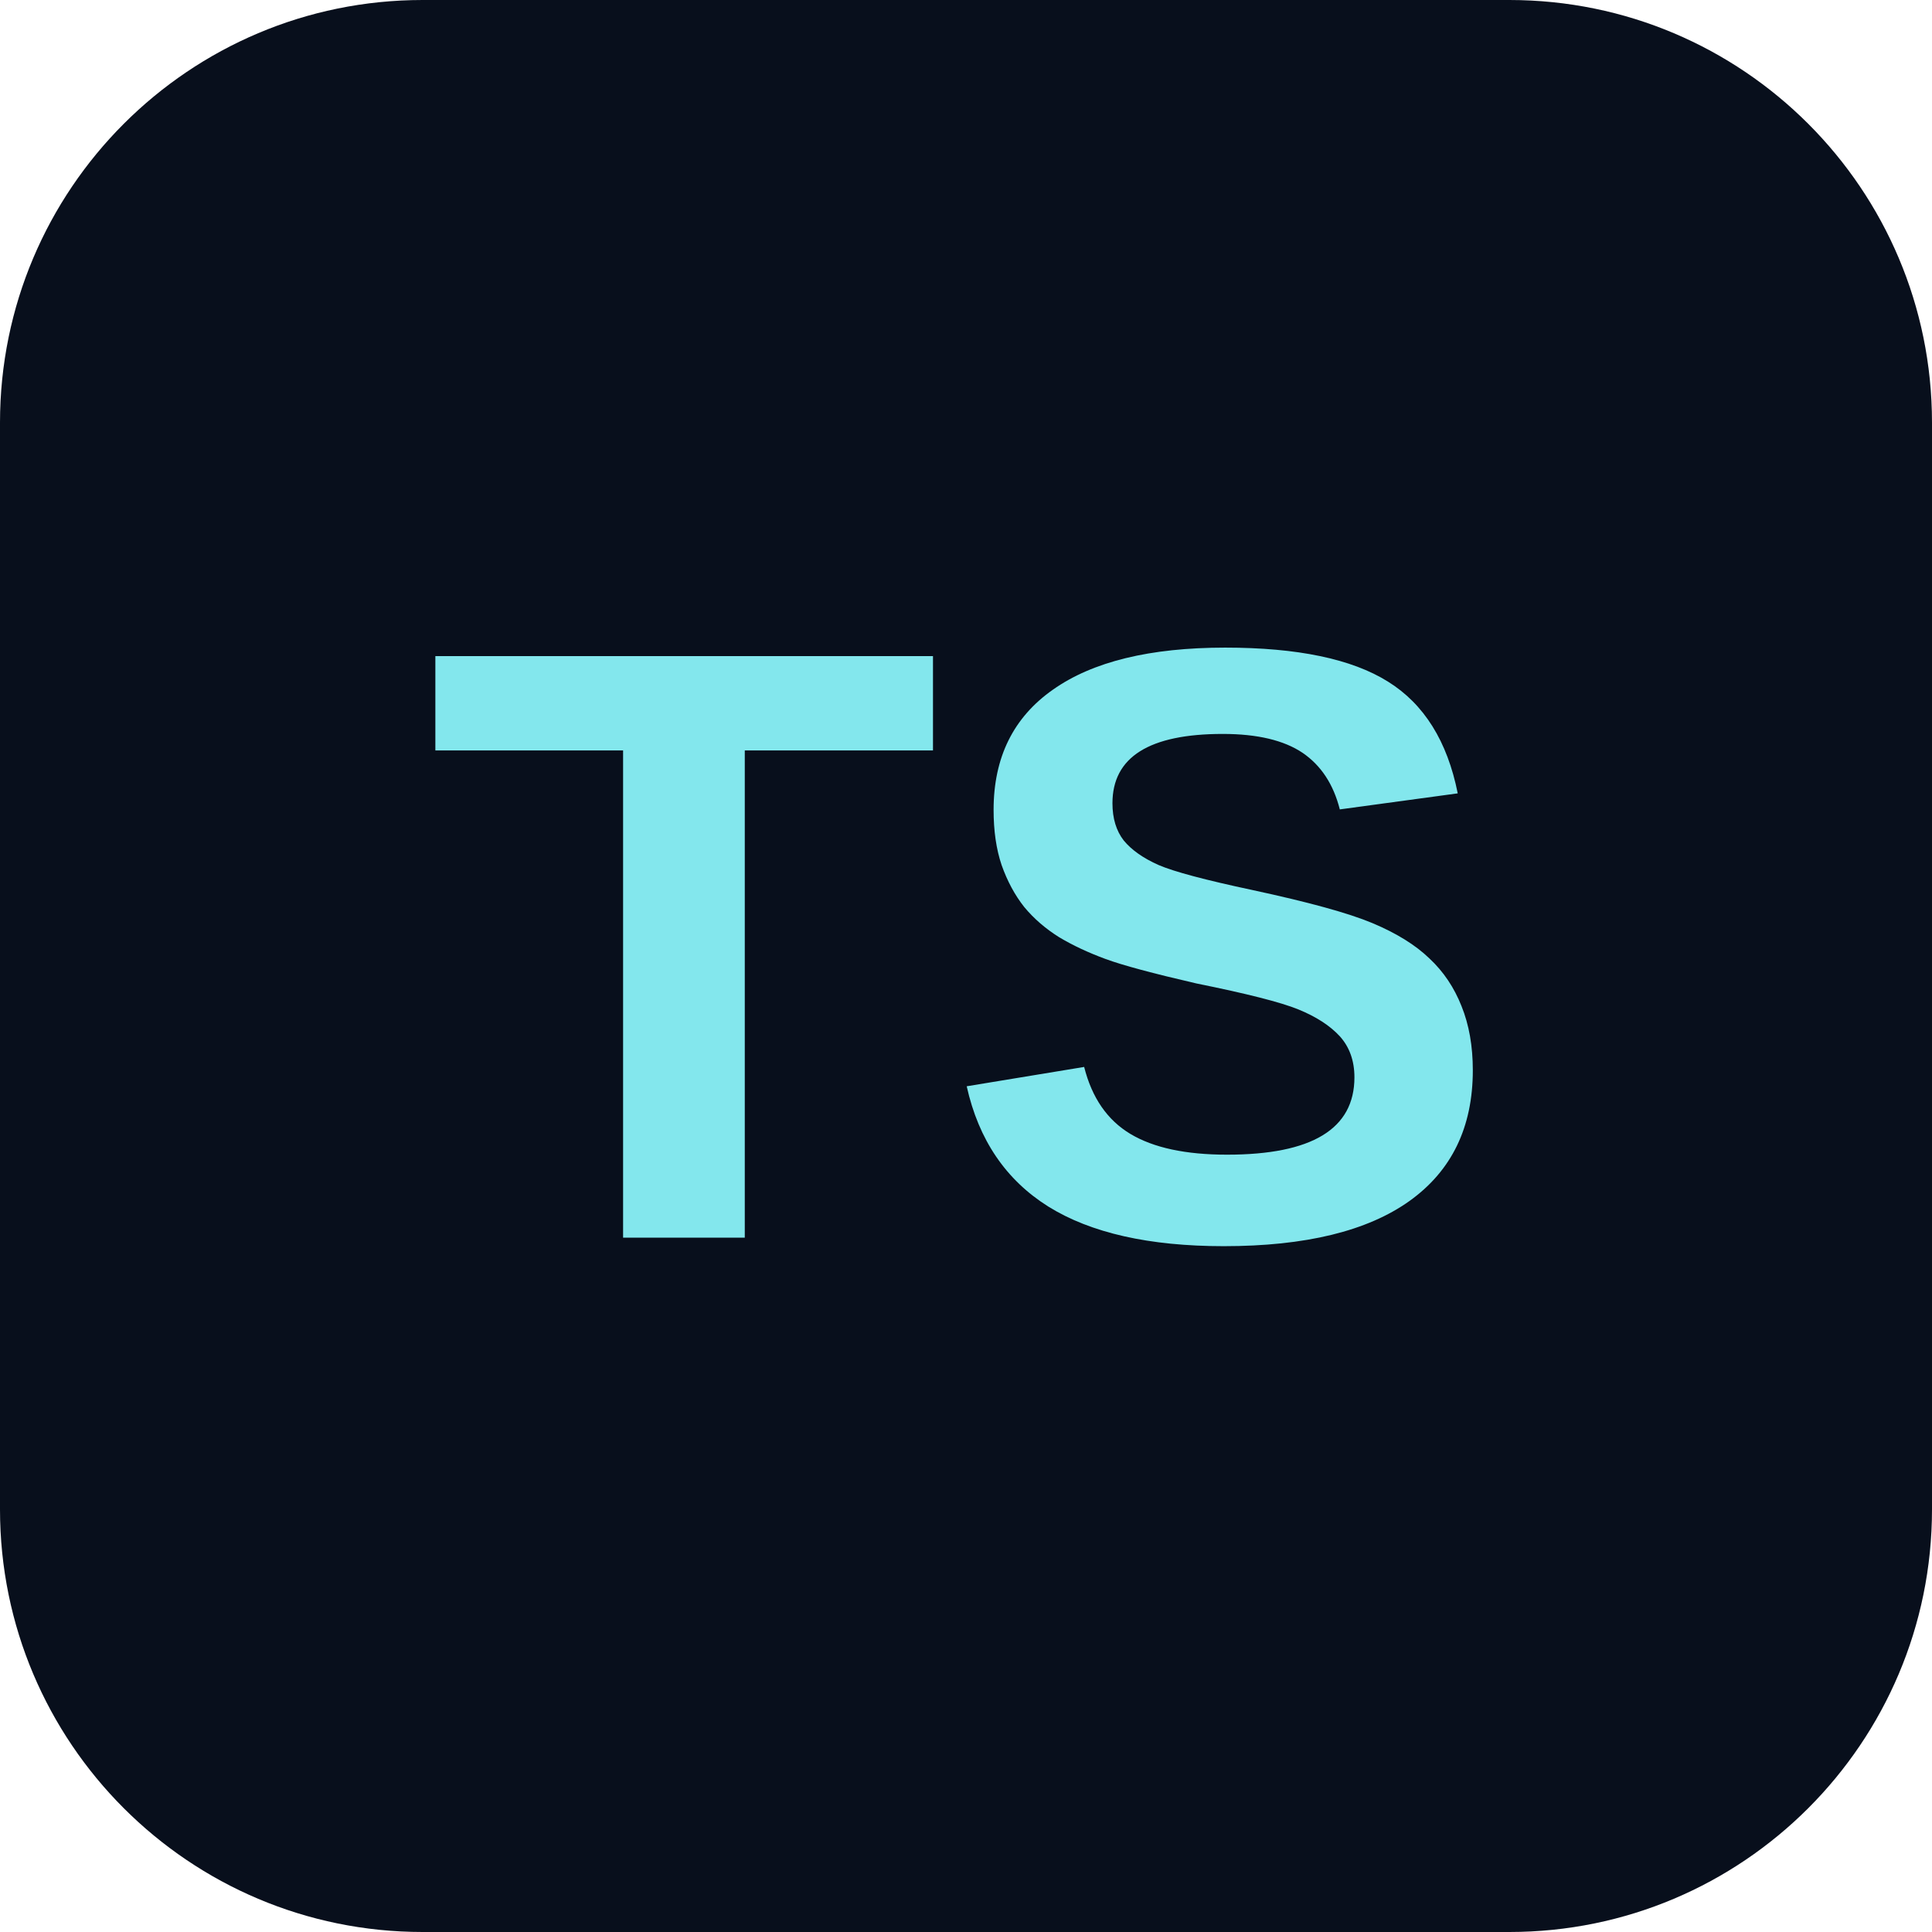
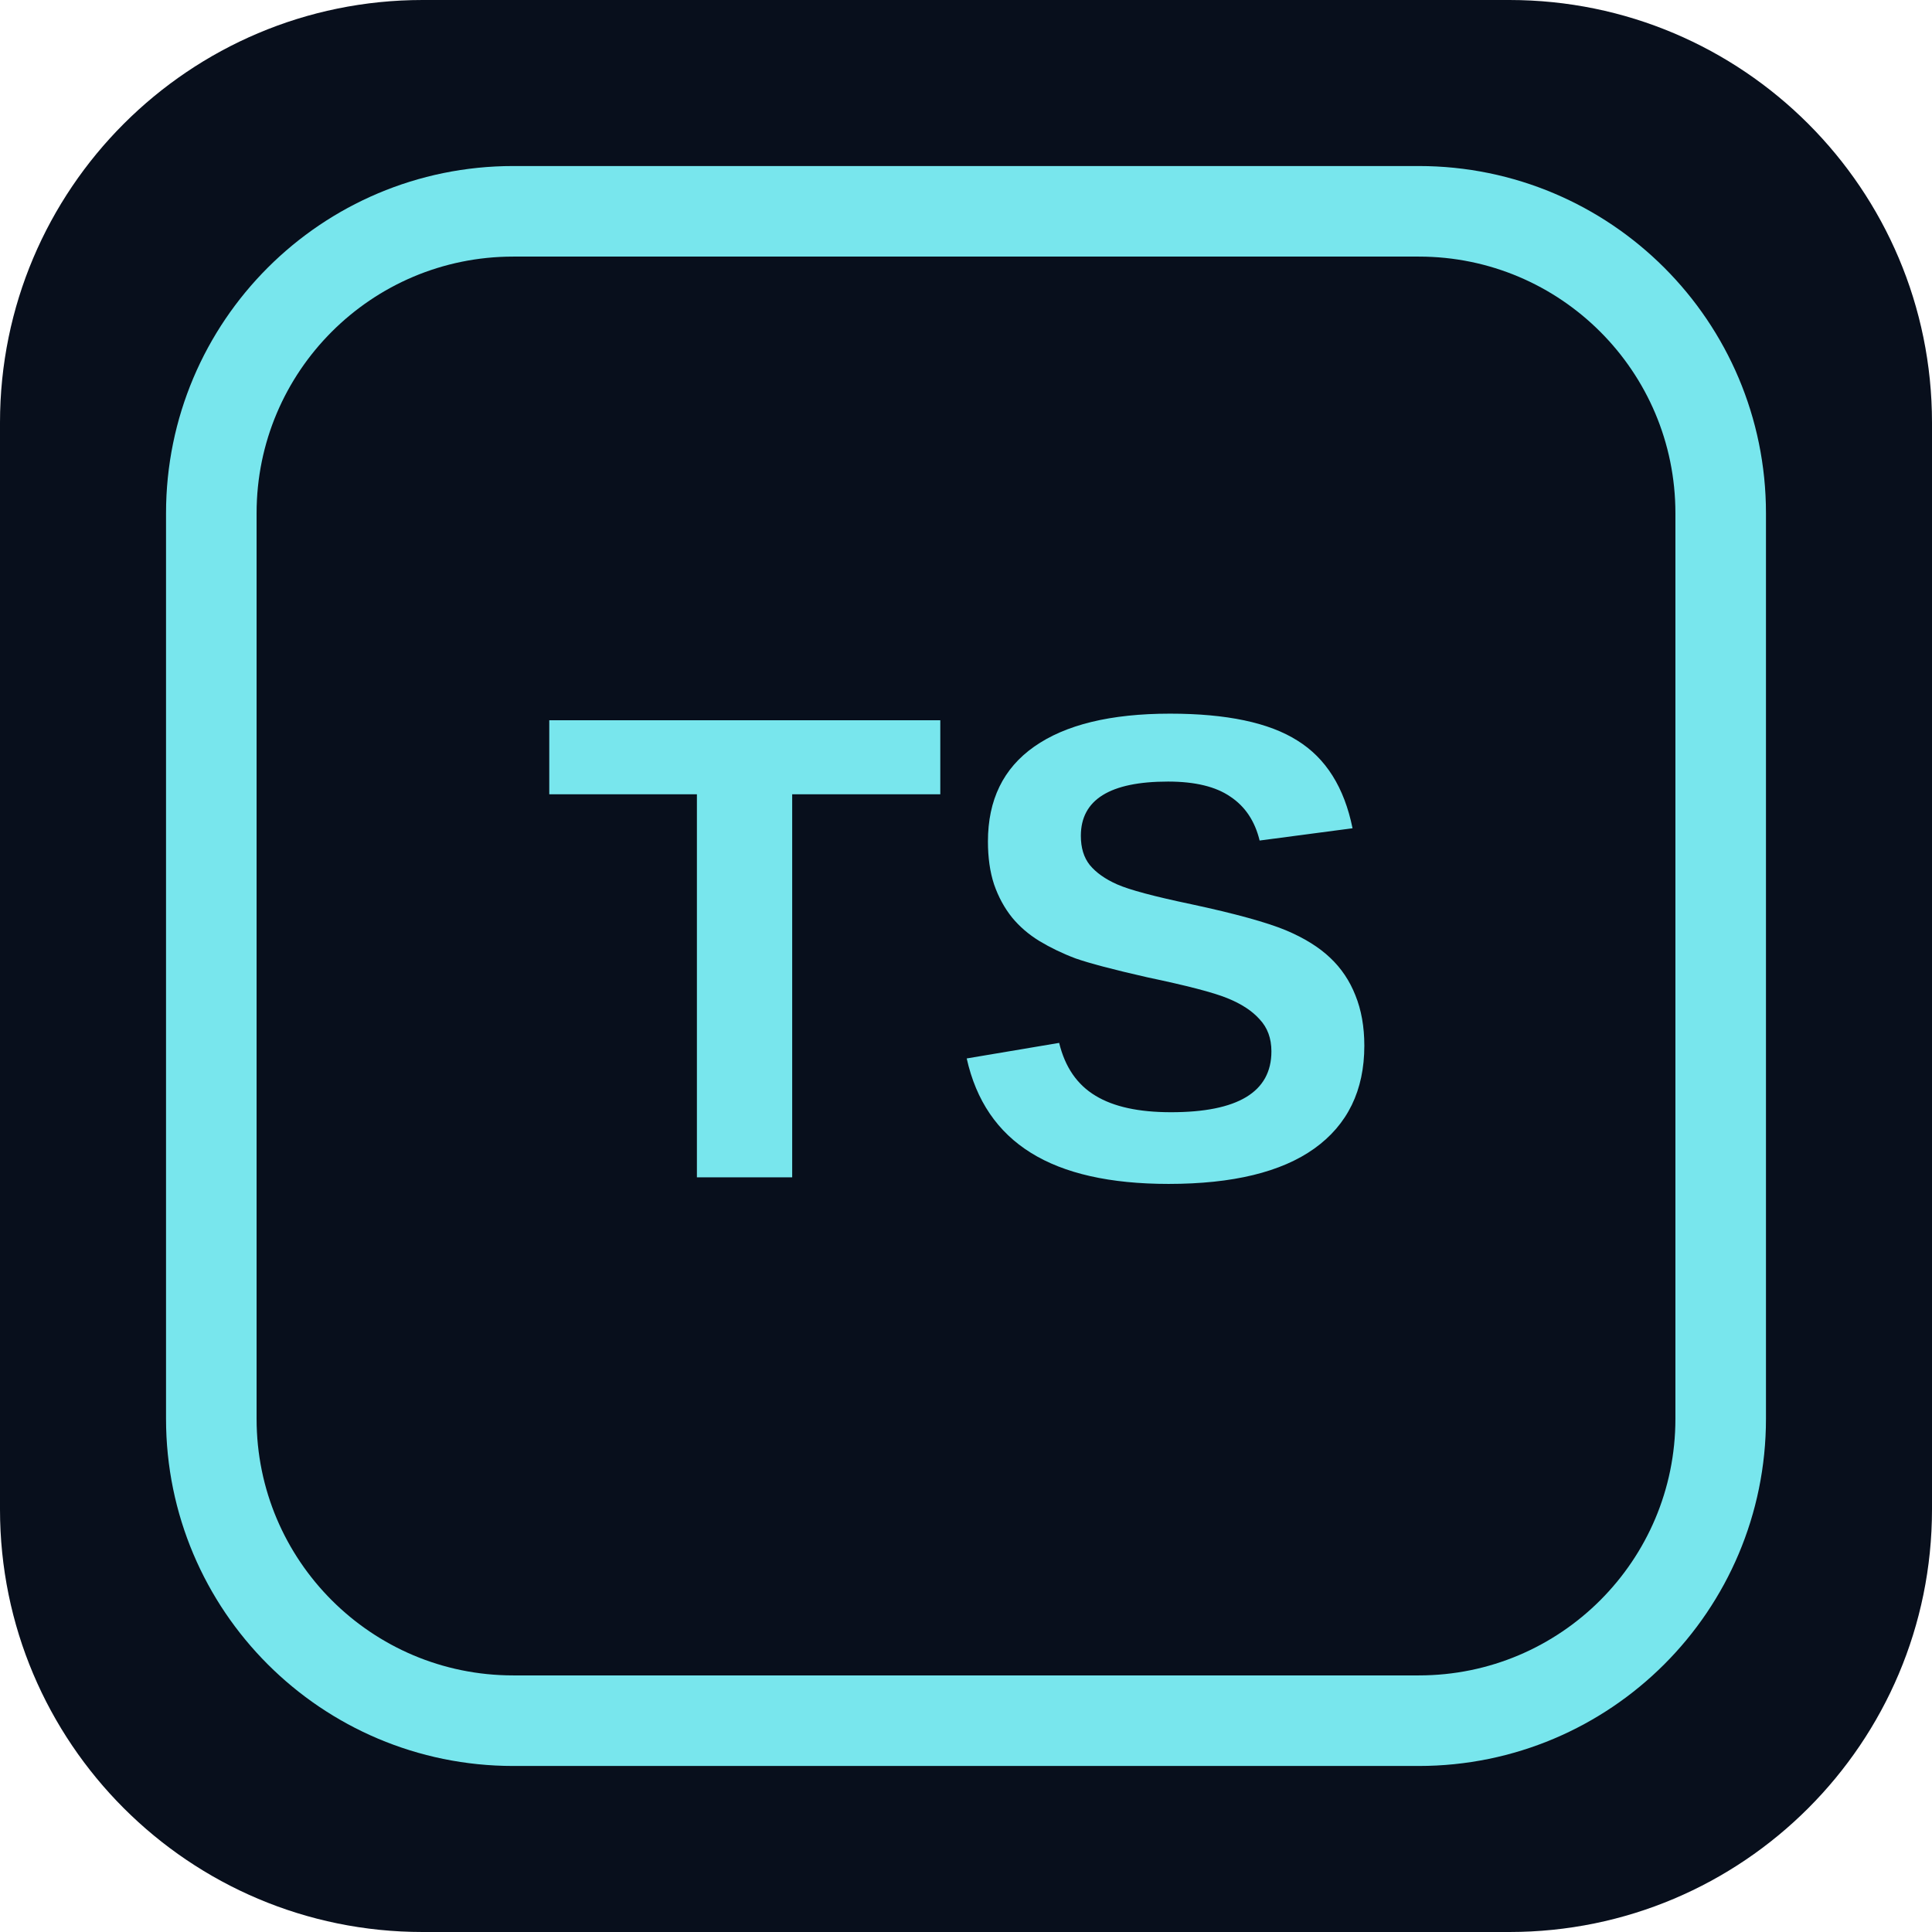
<svg xmlns="http://www.w3.org/2000/svg" viewBox="0 0 64 64">
  <rect width="64" height="64" rx="14" fill="#080f1c" />
-   <text x="32" y="41" font-family="Arial,sans-serif" font-size="28" font-weight="bold" text-anchor="middle" fill="#83e7ed">TS</text>
+   <rect x="7" y="7" width="50" height="50" rx="10" fill="none" stroke="#78e6ed" stroke-width="3" />
+   <text x="32" y="39" text-anchor="middle" font-family="Arial" font-size="22" font-weight="700" fill="#78e6ed">TS</text>
</svg>
